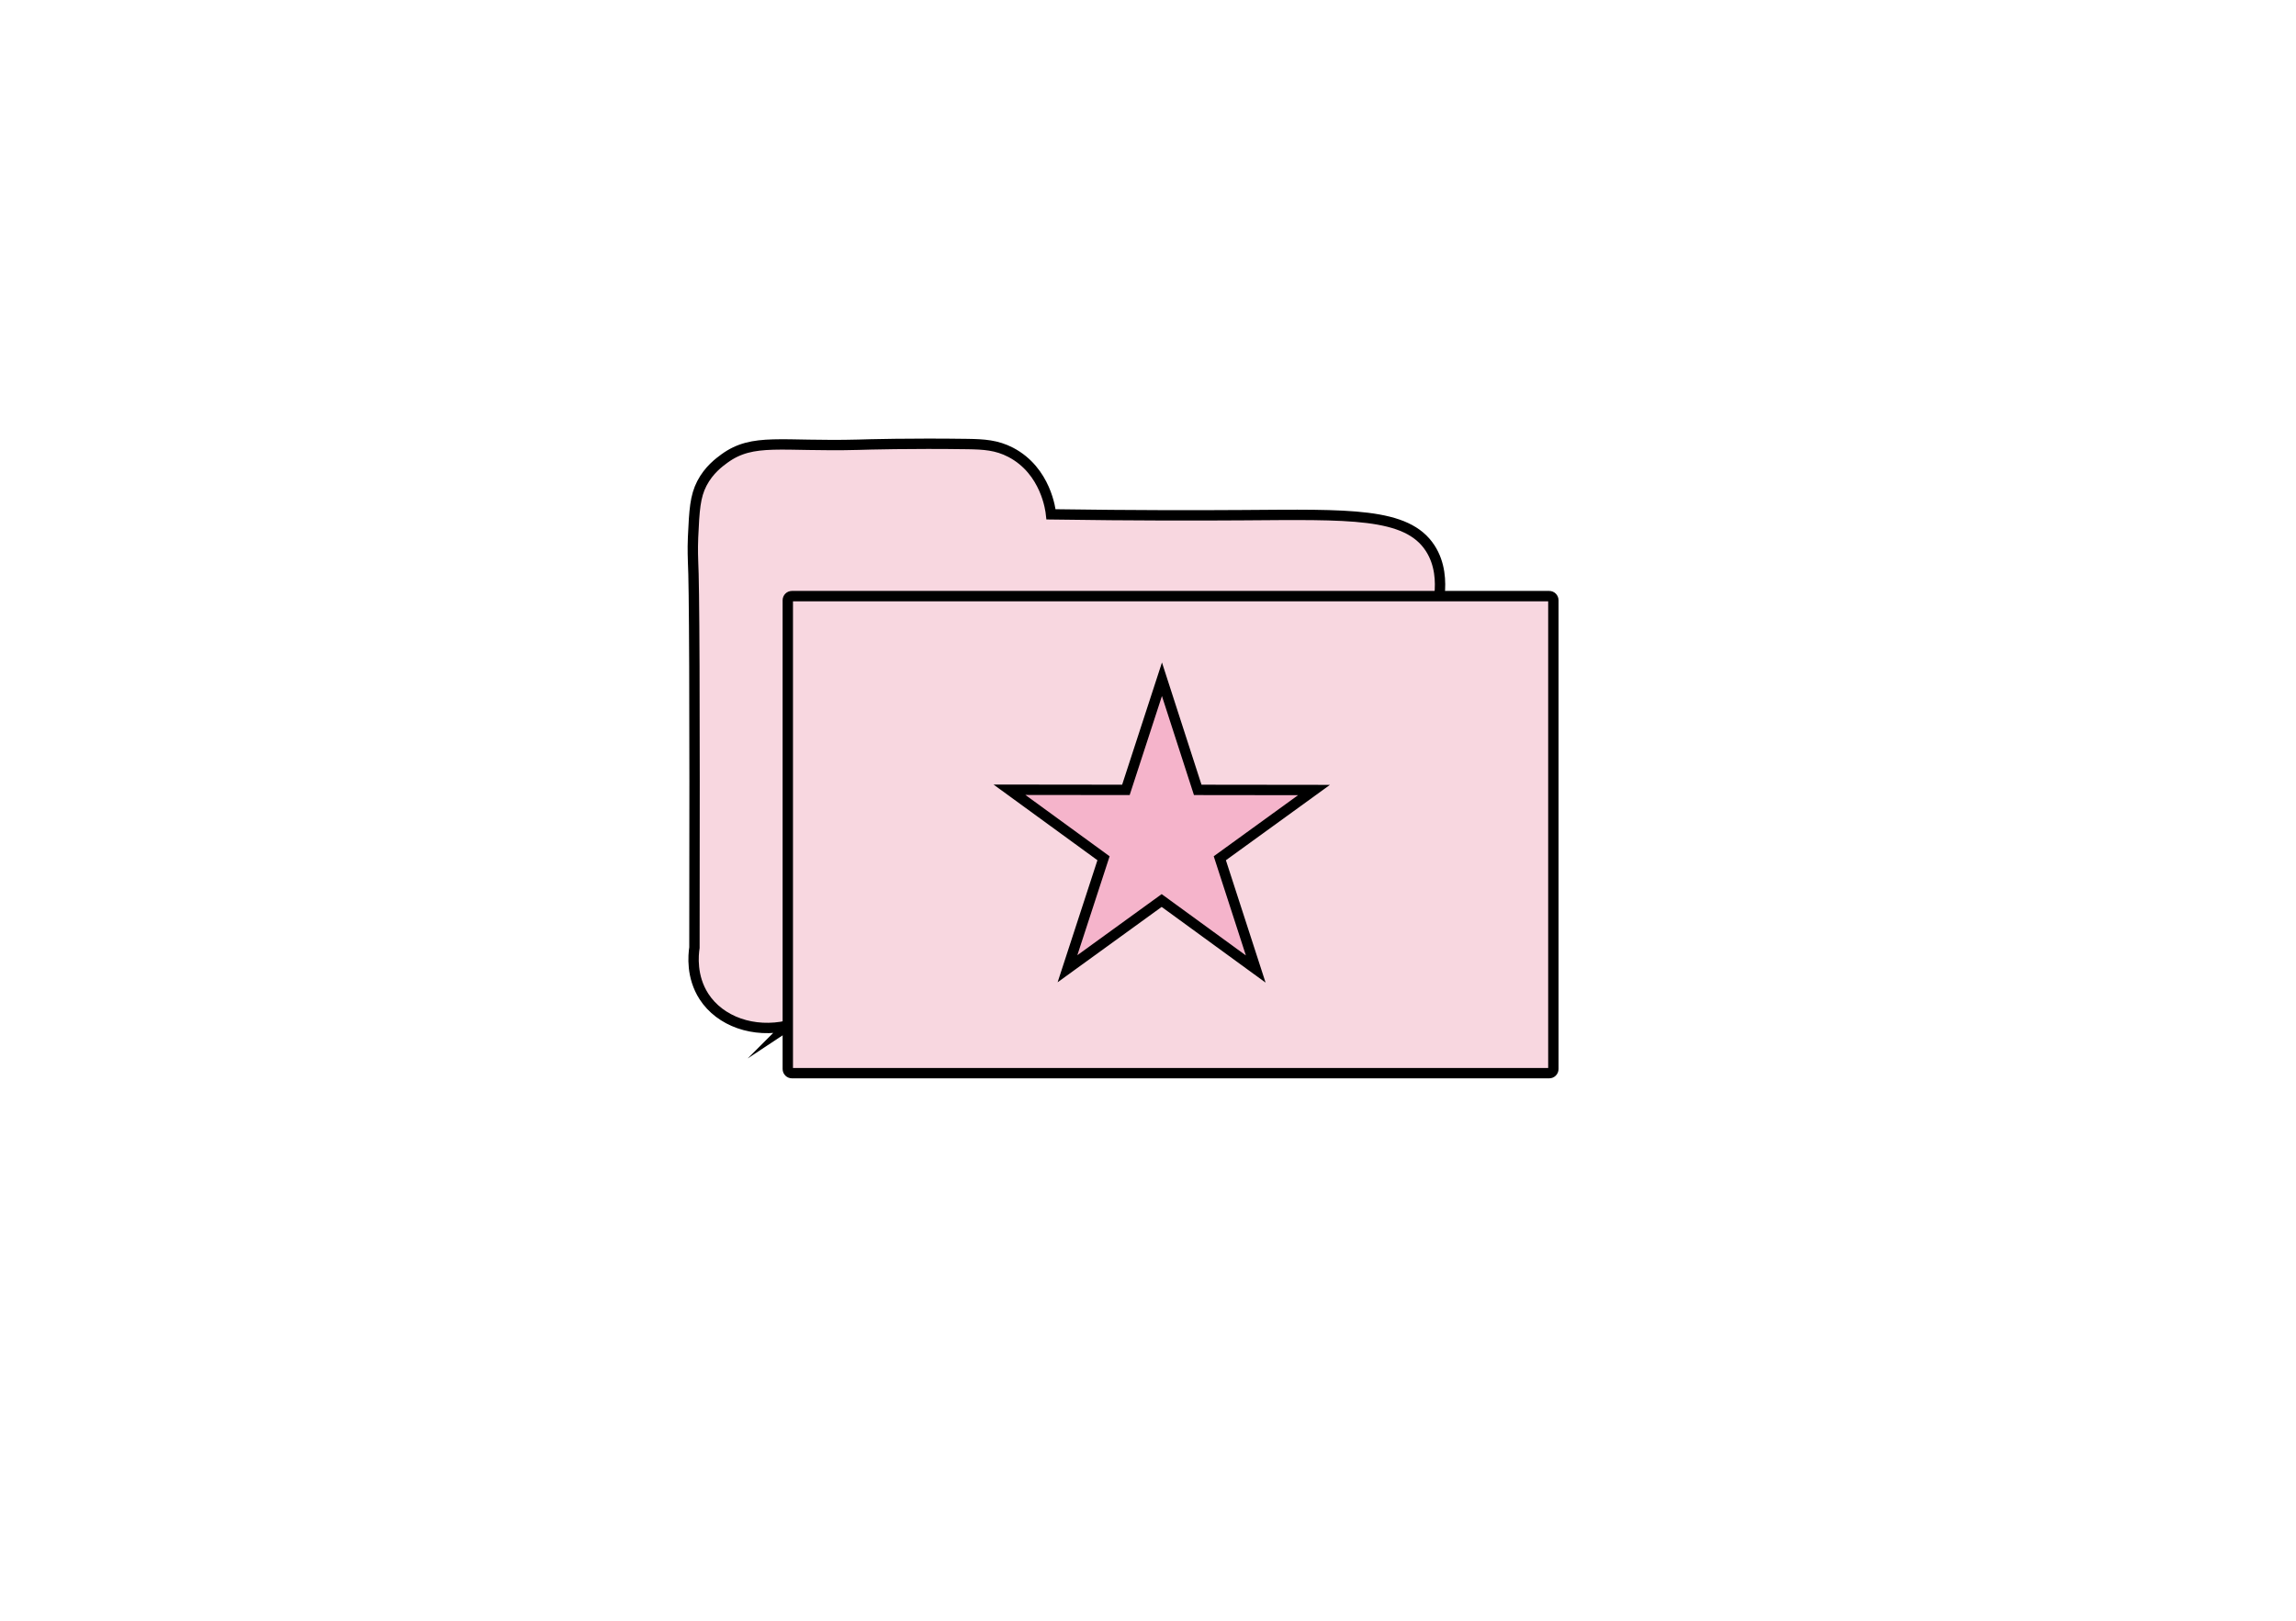
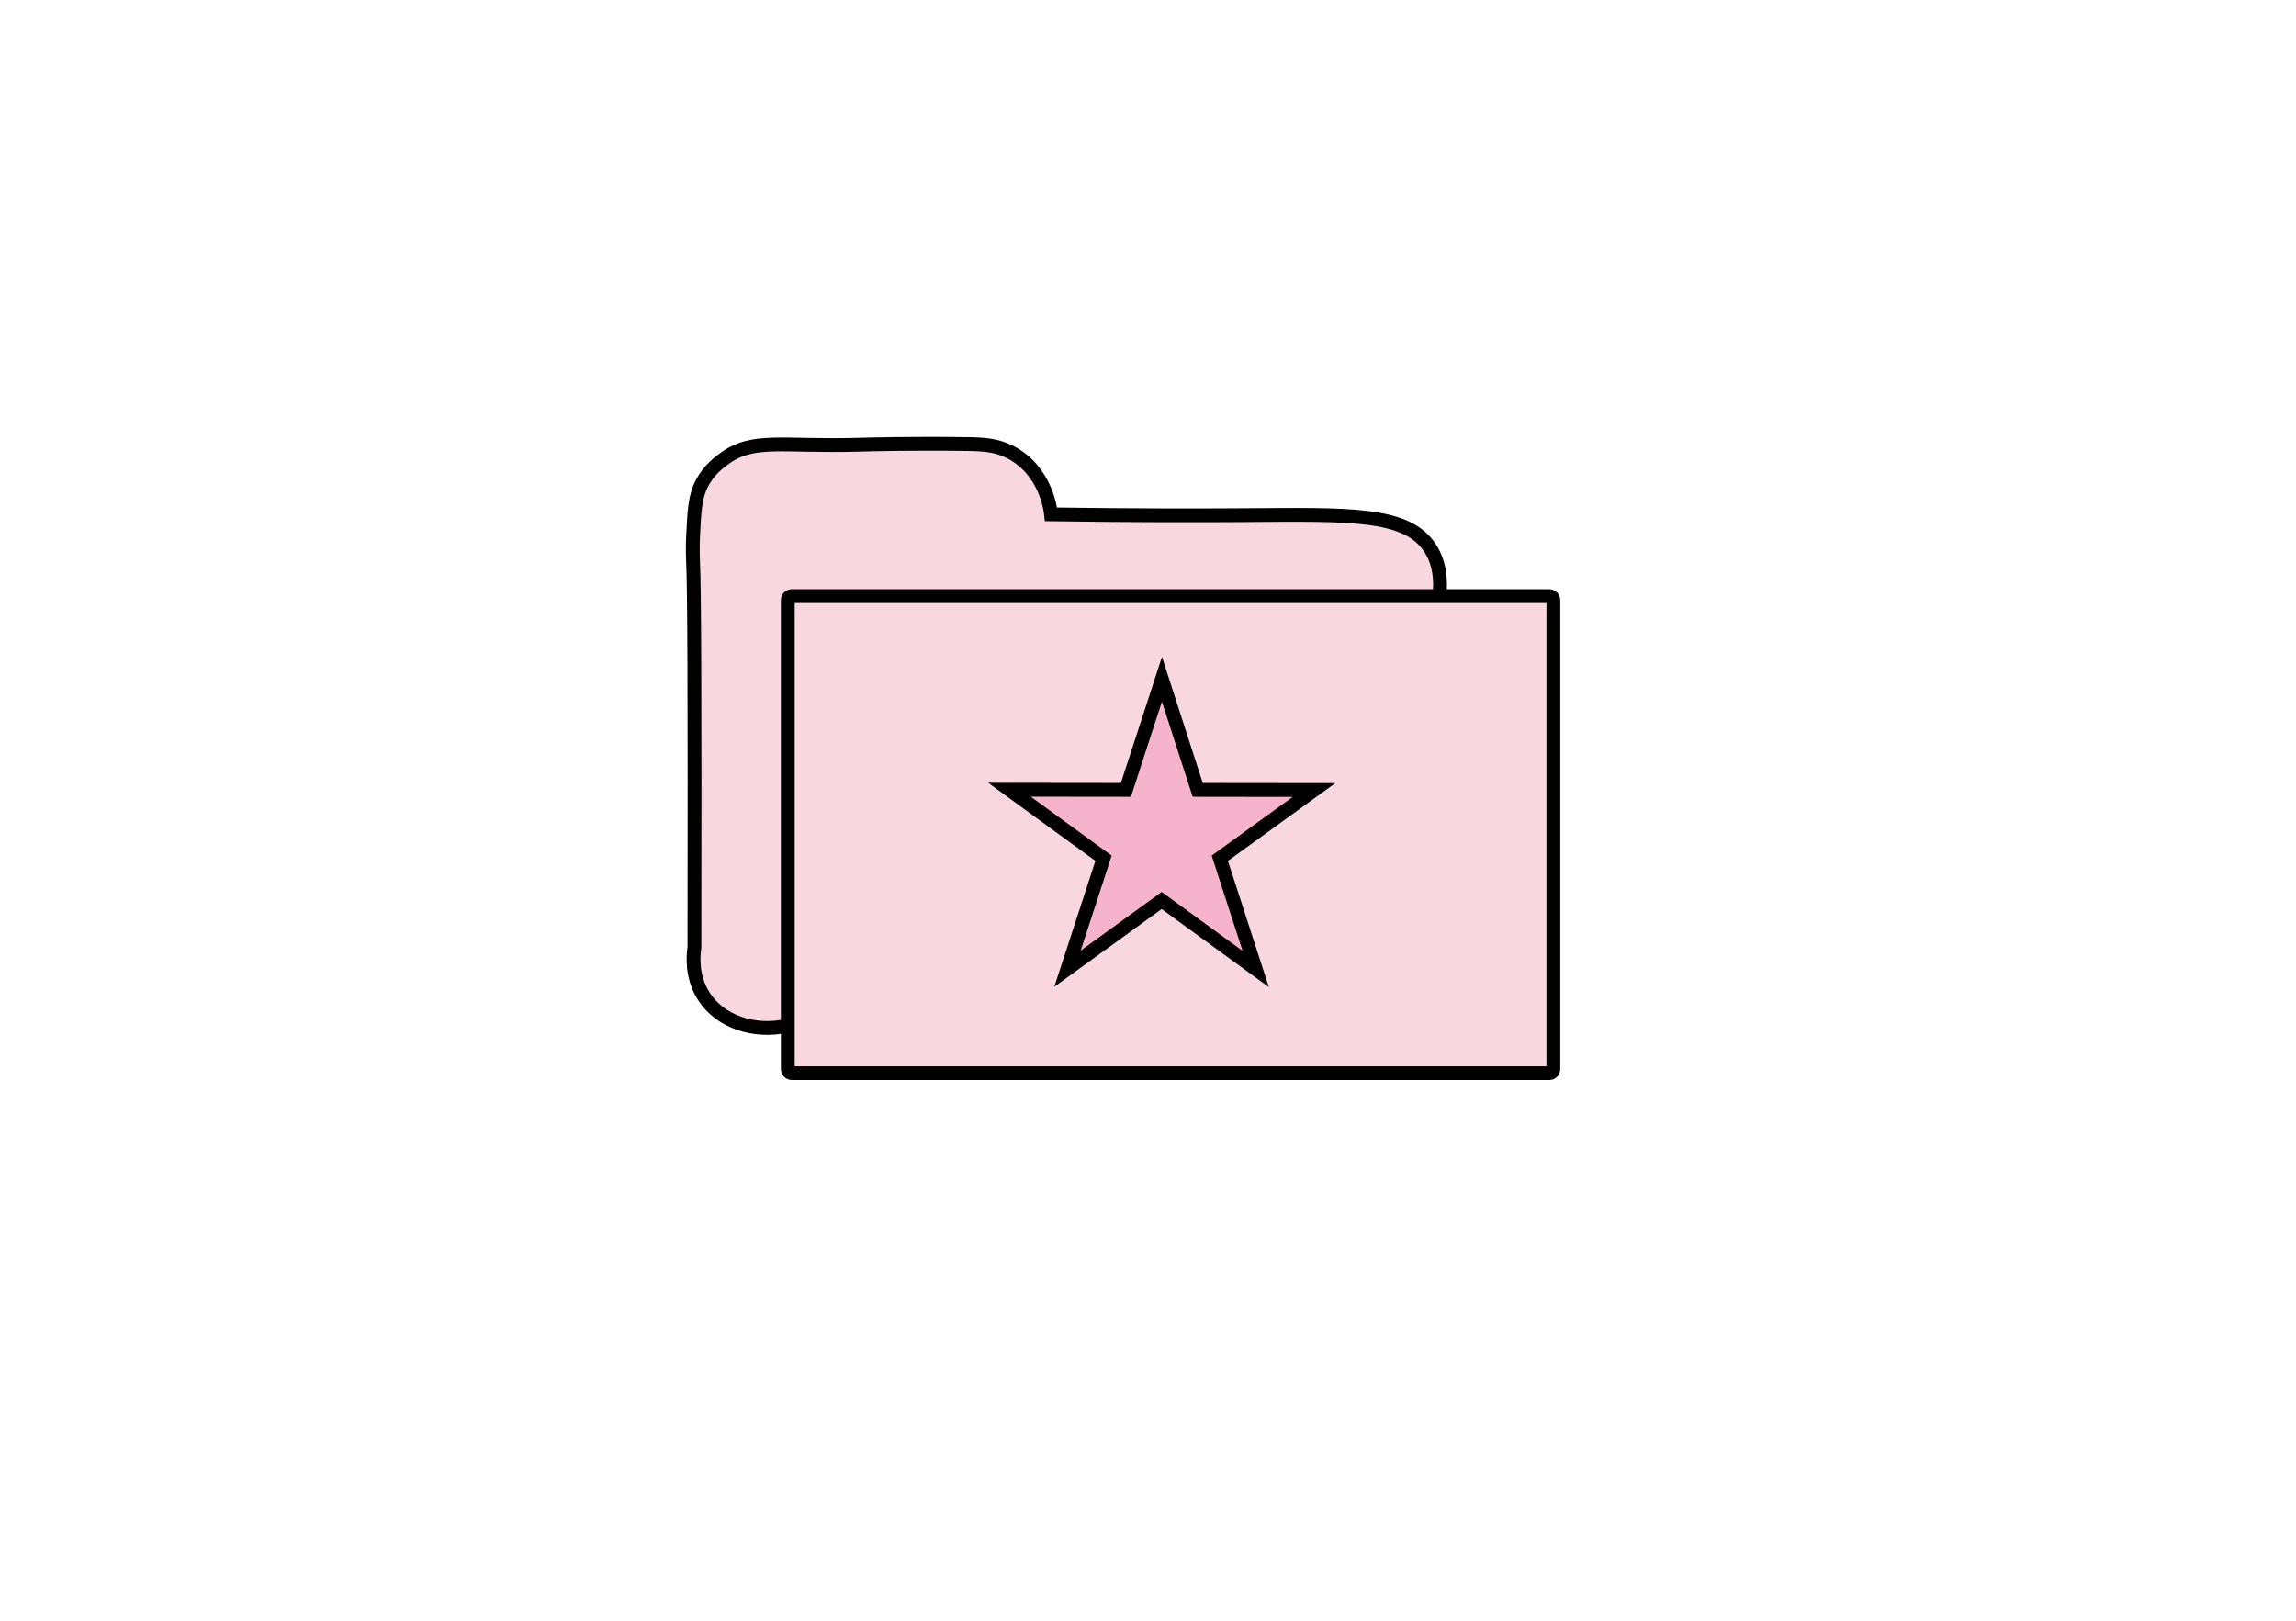
- <svg xmlns="http://www.w3.org/2000/svg" id="Laag_4" viewBox="0 0 166.24 117.34">
-   <defs>
-     <style>.cls-1{fill:#f5b4cb;}.cls-1,.cls-2{stroke:#000;stroke-miterlimit:10;stroke-width:.75px;}.cls-2{fill:#f8d7e0;}</style>
-   </defs>
-   <path class="cls-2" d="M57.04,74.26c-2.47.56-4.9-.3-6.07-2.11-.93-1.44-.77-3-.69-3.54.03-18.73-.01-26.28-.1-27.95,0-.11-.04-.82,0-1.76.09-1.97.15-2.95.64-3.9.51-.98,1.25-1.52,1.63-1.8,2.09-1.52,4.1-.85,9.71-1,.58-.02,3.79-.11,7.91-.05,1.16.02,2.09.07,3.11.6,2.56,1.34,2.89,4.21,2.92,4.49,6.09.09,10.87.08,13.87.06,7.69-.05,11.89-.22,13.58,2.39.74,1.14.77,2.44.68,3.35-15.73,10.41-31.47,20.82-47.2,31.23Z" />
-   <rect class="cls-2" x="57.04" y="43.16" width="55.43" height="34.54" rx=".3" ry=".3" />
-   <polygon class="cls-1" points="90.92 70.16 84.11 65.2 77.29 70.14 79.9 62.14 73.09 57.18 81.52 57.19 84.13 49.18 86.72 57.19 95.14 57.2 88.32 62.14 90.92 70.16" />
+ <svg xmlns="http://www.w3.org/2000/svg" version="1.1" id="Laag_4" x="0px" y="0px" viewBox="0 0 166.24 117.34" style="enable-background:new 0 0 166.24 117.34;" xml:space="preserve">
+   <path style="fill:#F8D7E0;stroke:#000000;stroke-miterlimit:10;" d="M57.04,74.26c-2.47,0.56-4.9-0.3-6.07-2.11  c-0.93-1.44-0.77-3-0.69-3.54c0.03-18.73-0.01-26.28-0.1-27.95c0-0.11-0.04-0.82,0-1.76c0.09-1.97,0.15-2.95,0.64-3.9  c0.51-0.98,1.25-1.52,1.63-1.8c2.09-1.52,4.1-0.85,9.71-1c0.58-0.02,3.79-0.11,7.91-0.05c1.16,0.02,2.09,0.07,3.11,0.6  c2.56,1.34,2.89,4.21,2.92,4.49c6.09,0.09,10.87,0.08,13.87,0.06c7.69-0.05,11.89-0.22,13.58,2.39c0.74,1.14,0.77,2.44,0.68,3.35  c-14.232,9.972-28.464,19.943-42.695,29.915C60.036,73.39,58.538,73.825,57.04,74.26z" />
+   <path style="fill:#F8D7E0;stroke:#000000;stroke-miterlimit:10;" d="M57.34,43.16h54.83c0.166,0,0.3,0.134,0.3,0.3V77.4  c0,0.166-0.134,0.3-0.3,0.3H57.34c-0.166,0-0.3-0.134-0.3-0.3V43.46C57.04,43.294,57.174,43.16,57.34,43.16z" />
+   <polygon style="fill:#F5B4CB;stroke:#000000;stroke-miterlimit:10;" points="90.92,70.16 84.11,65.2 77.29,70.14 79.9,62.14   73.09,57.18 81.52,57.19 84.13,49.18 86.72,57.19 95.14,57.2 88.32,62.14 " />
+   <path style="fill:#F8D7E0;stroke:#000000;stroke-width:0.75;stroke-miterlimit:10;" d="M106.302,84.618" />
</svg>
